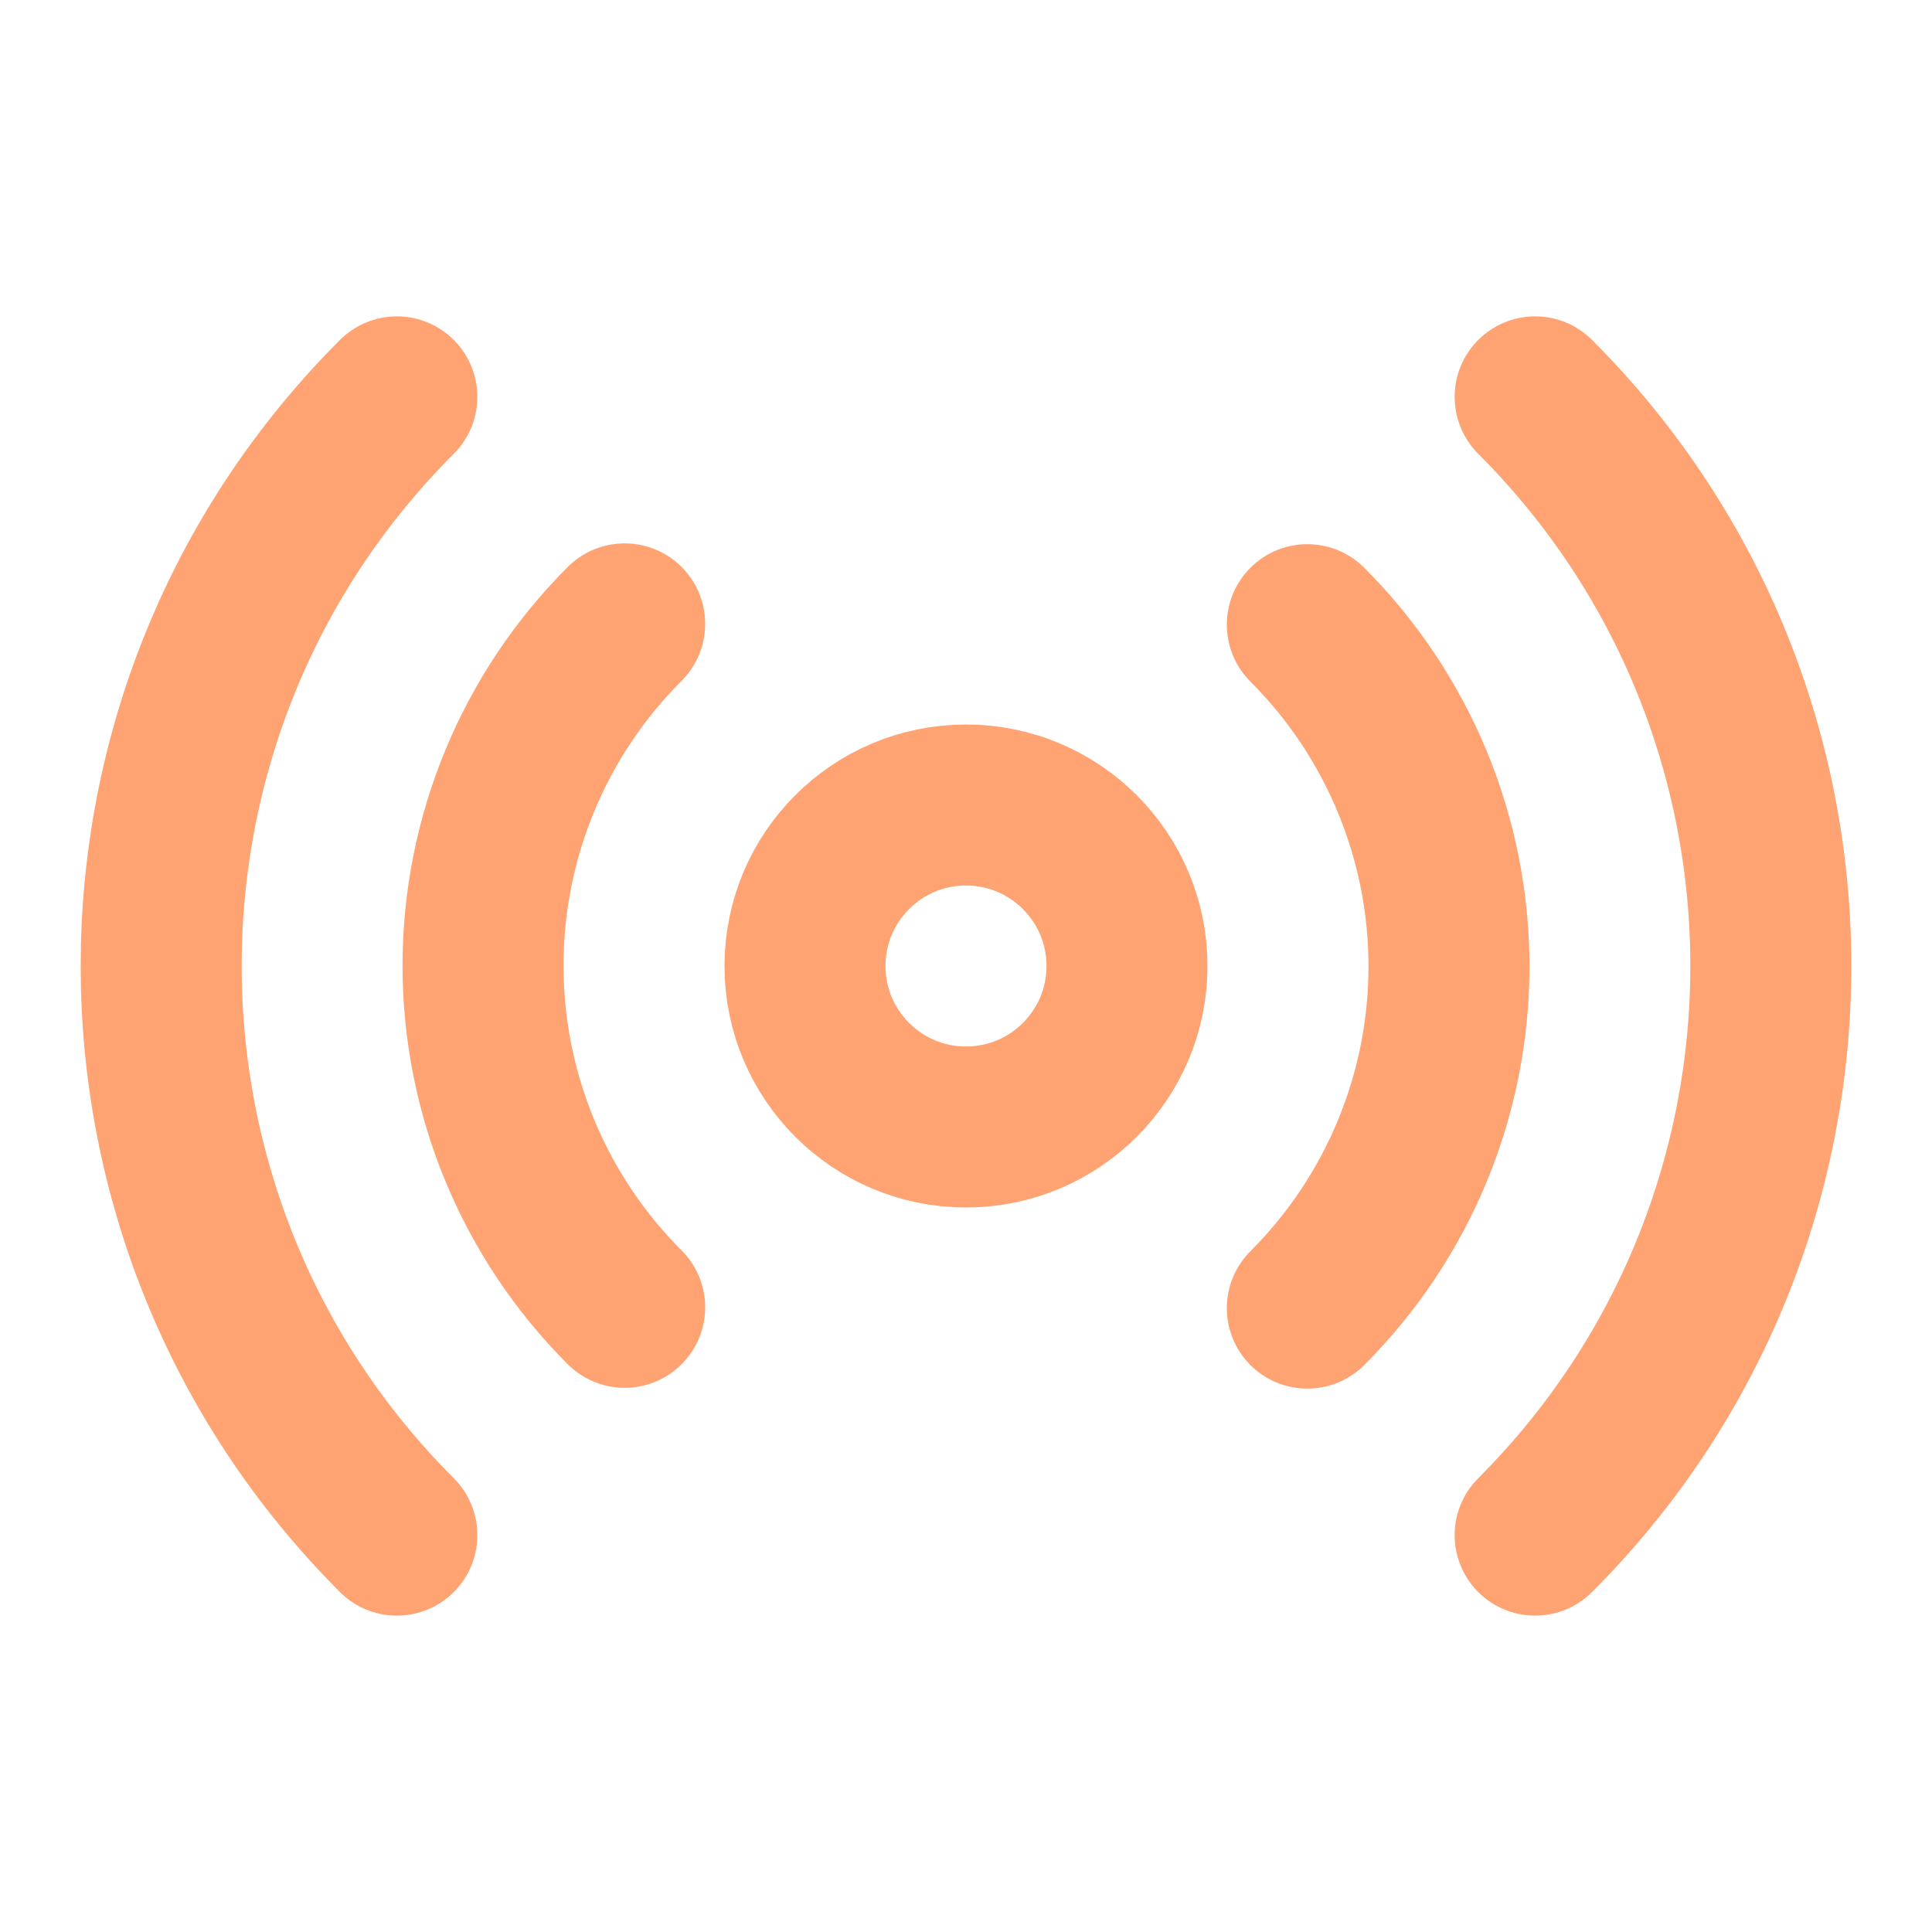
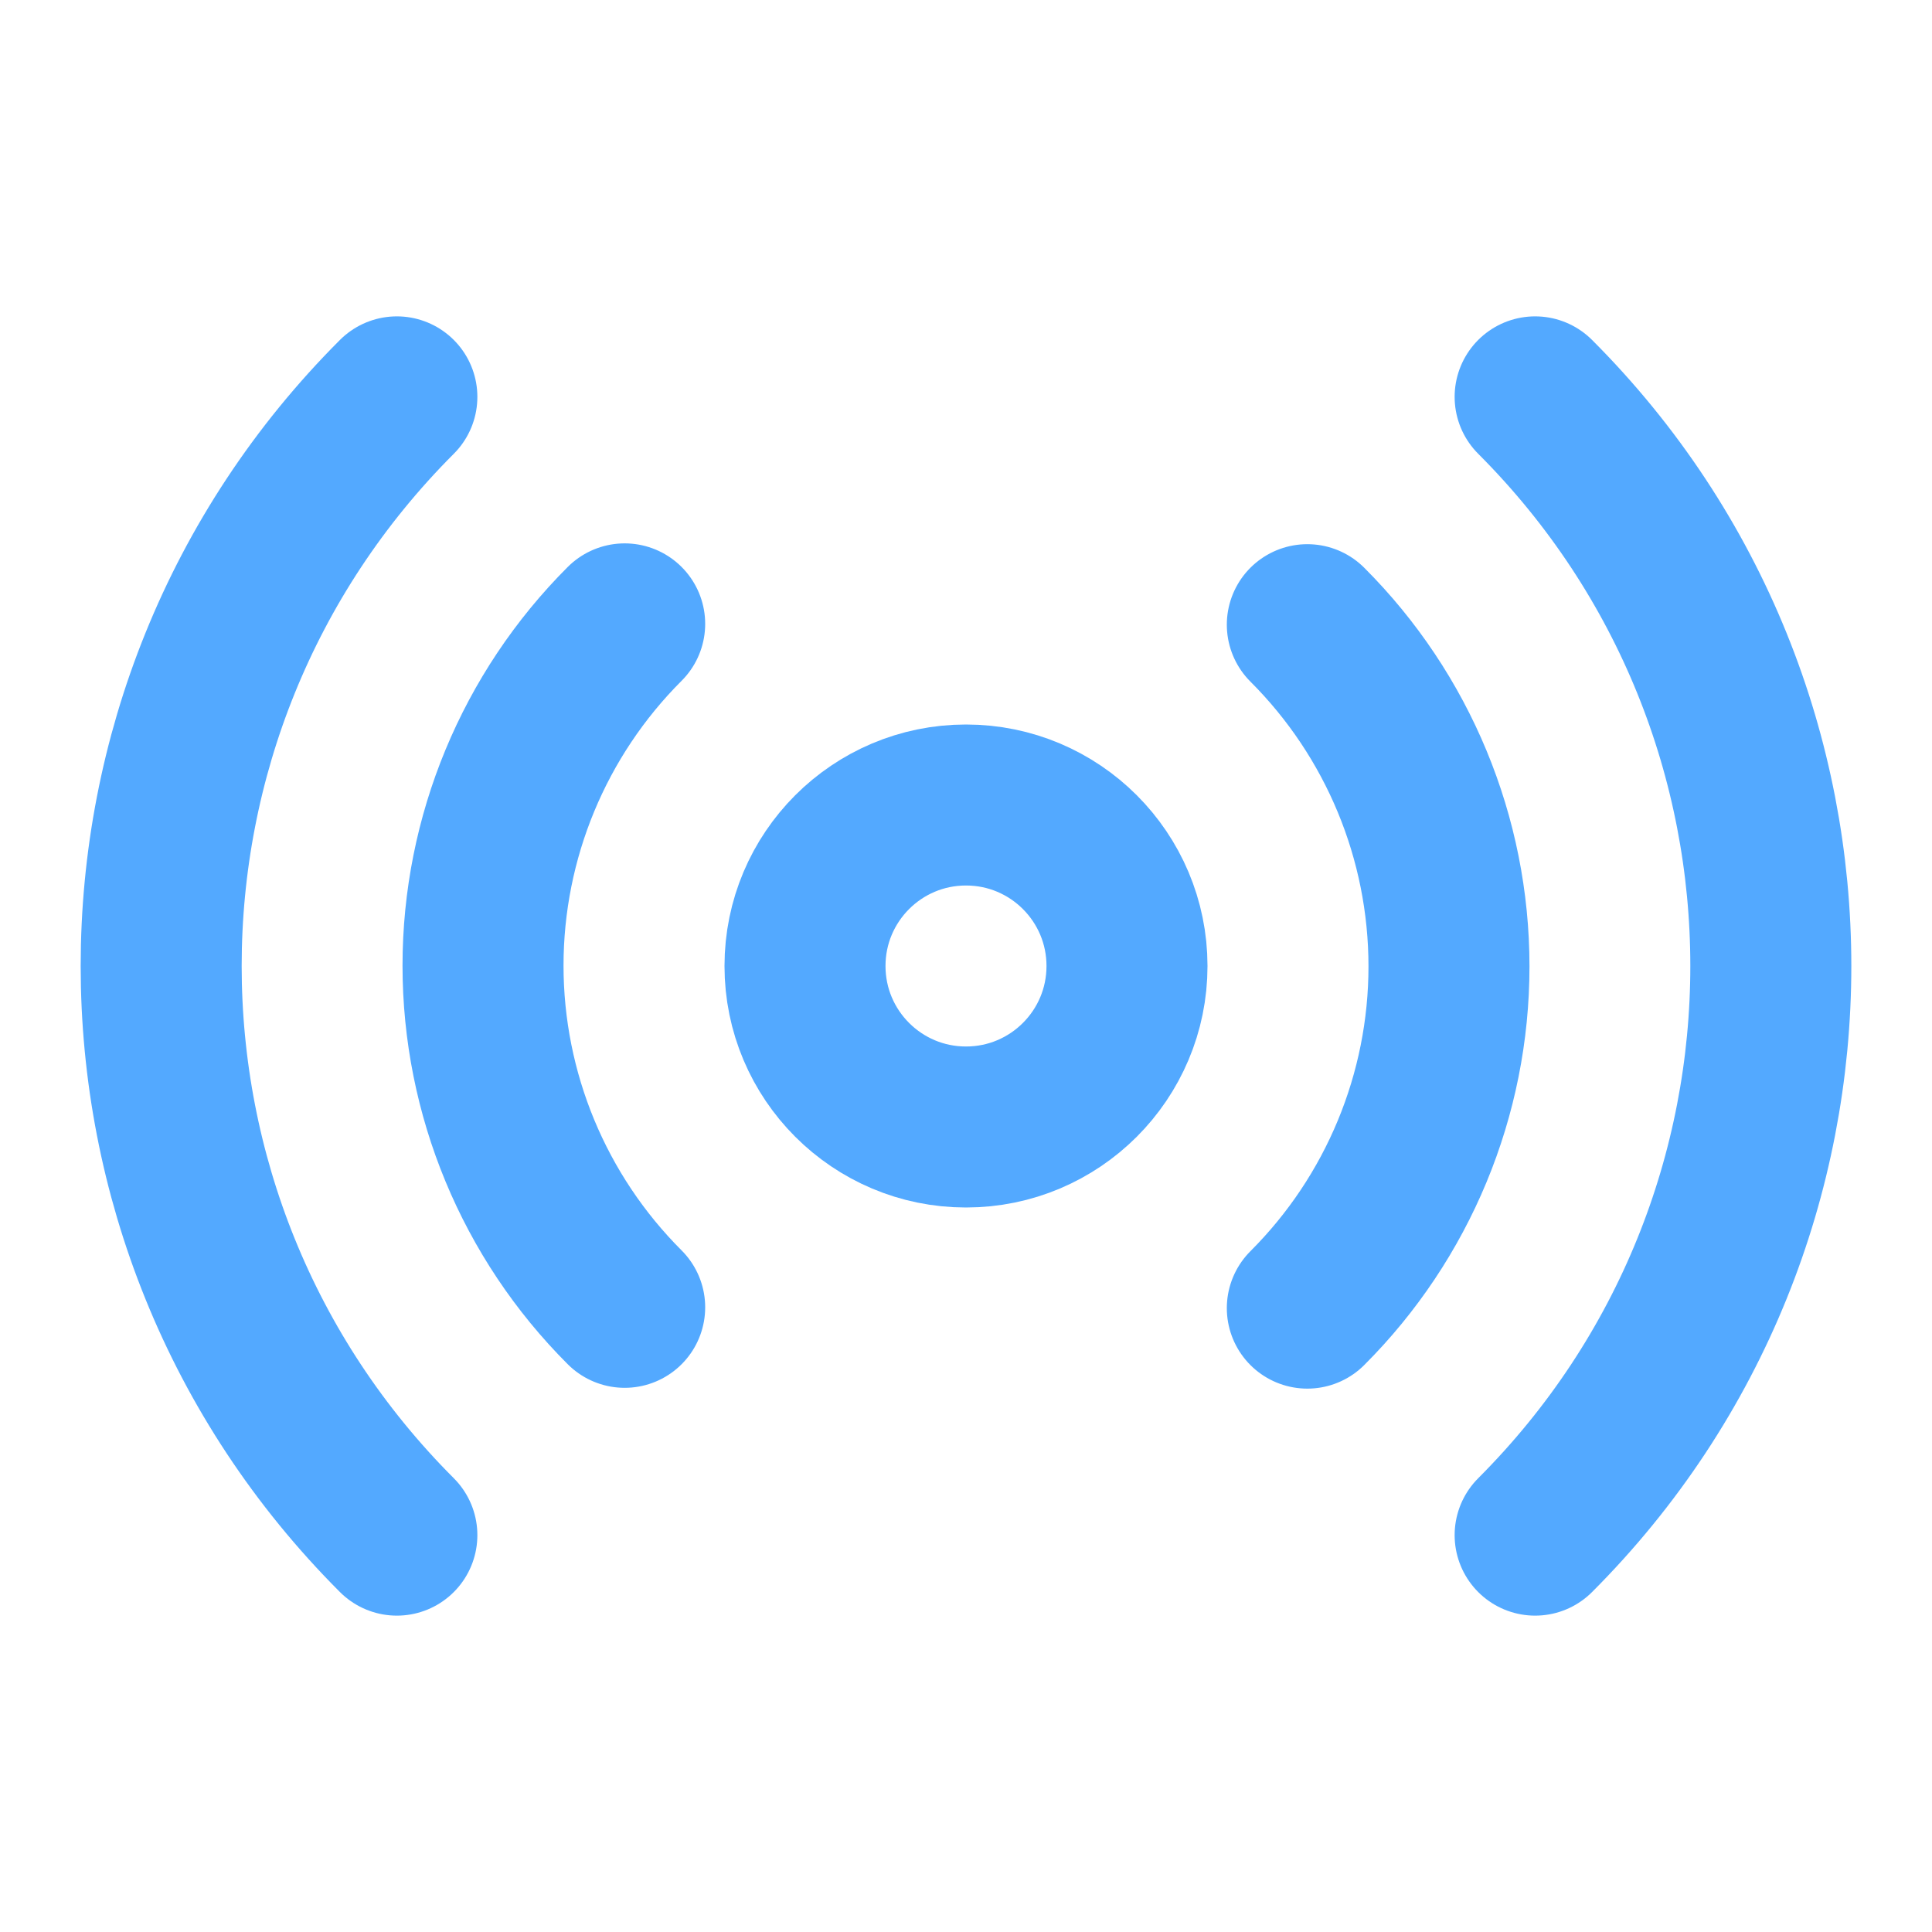
- <svg xmlns="http://www.w3.org/2000/svg" width="24" height="24" viewBox="0 0 24 24" fill="none" stroke="#ffa373" stroke-width="2" stroke-linecap="round" stroke-linejoin="round" class="feather feather-radio">
+ <svg xmlns="http://www.w3.org/2000/svg" width="24" height="24" viewBox="0 0 24 24" fill="none" stroke="#53a9ff" stroke-width="2" stroke-linecap="round" stroke-linejoin="round" class="feather feather-radio">
  <circle cx="12" cy="12" r="2" />
  <path d="M16.24 7.76a6 6 0 0 1 0 8.49m-8.48-.01a6 6 0 0 1 0-8.49m11.31-2.82a10 10 0 0 1 0 14.14m-14.14 0a10 10 0 0 1 0-14.14" />
</svg>
